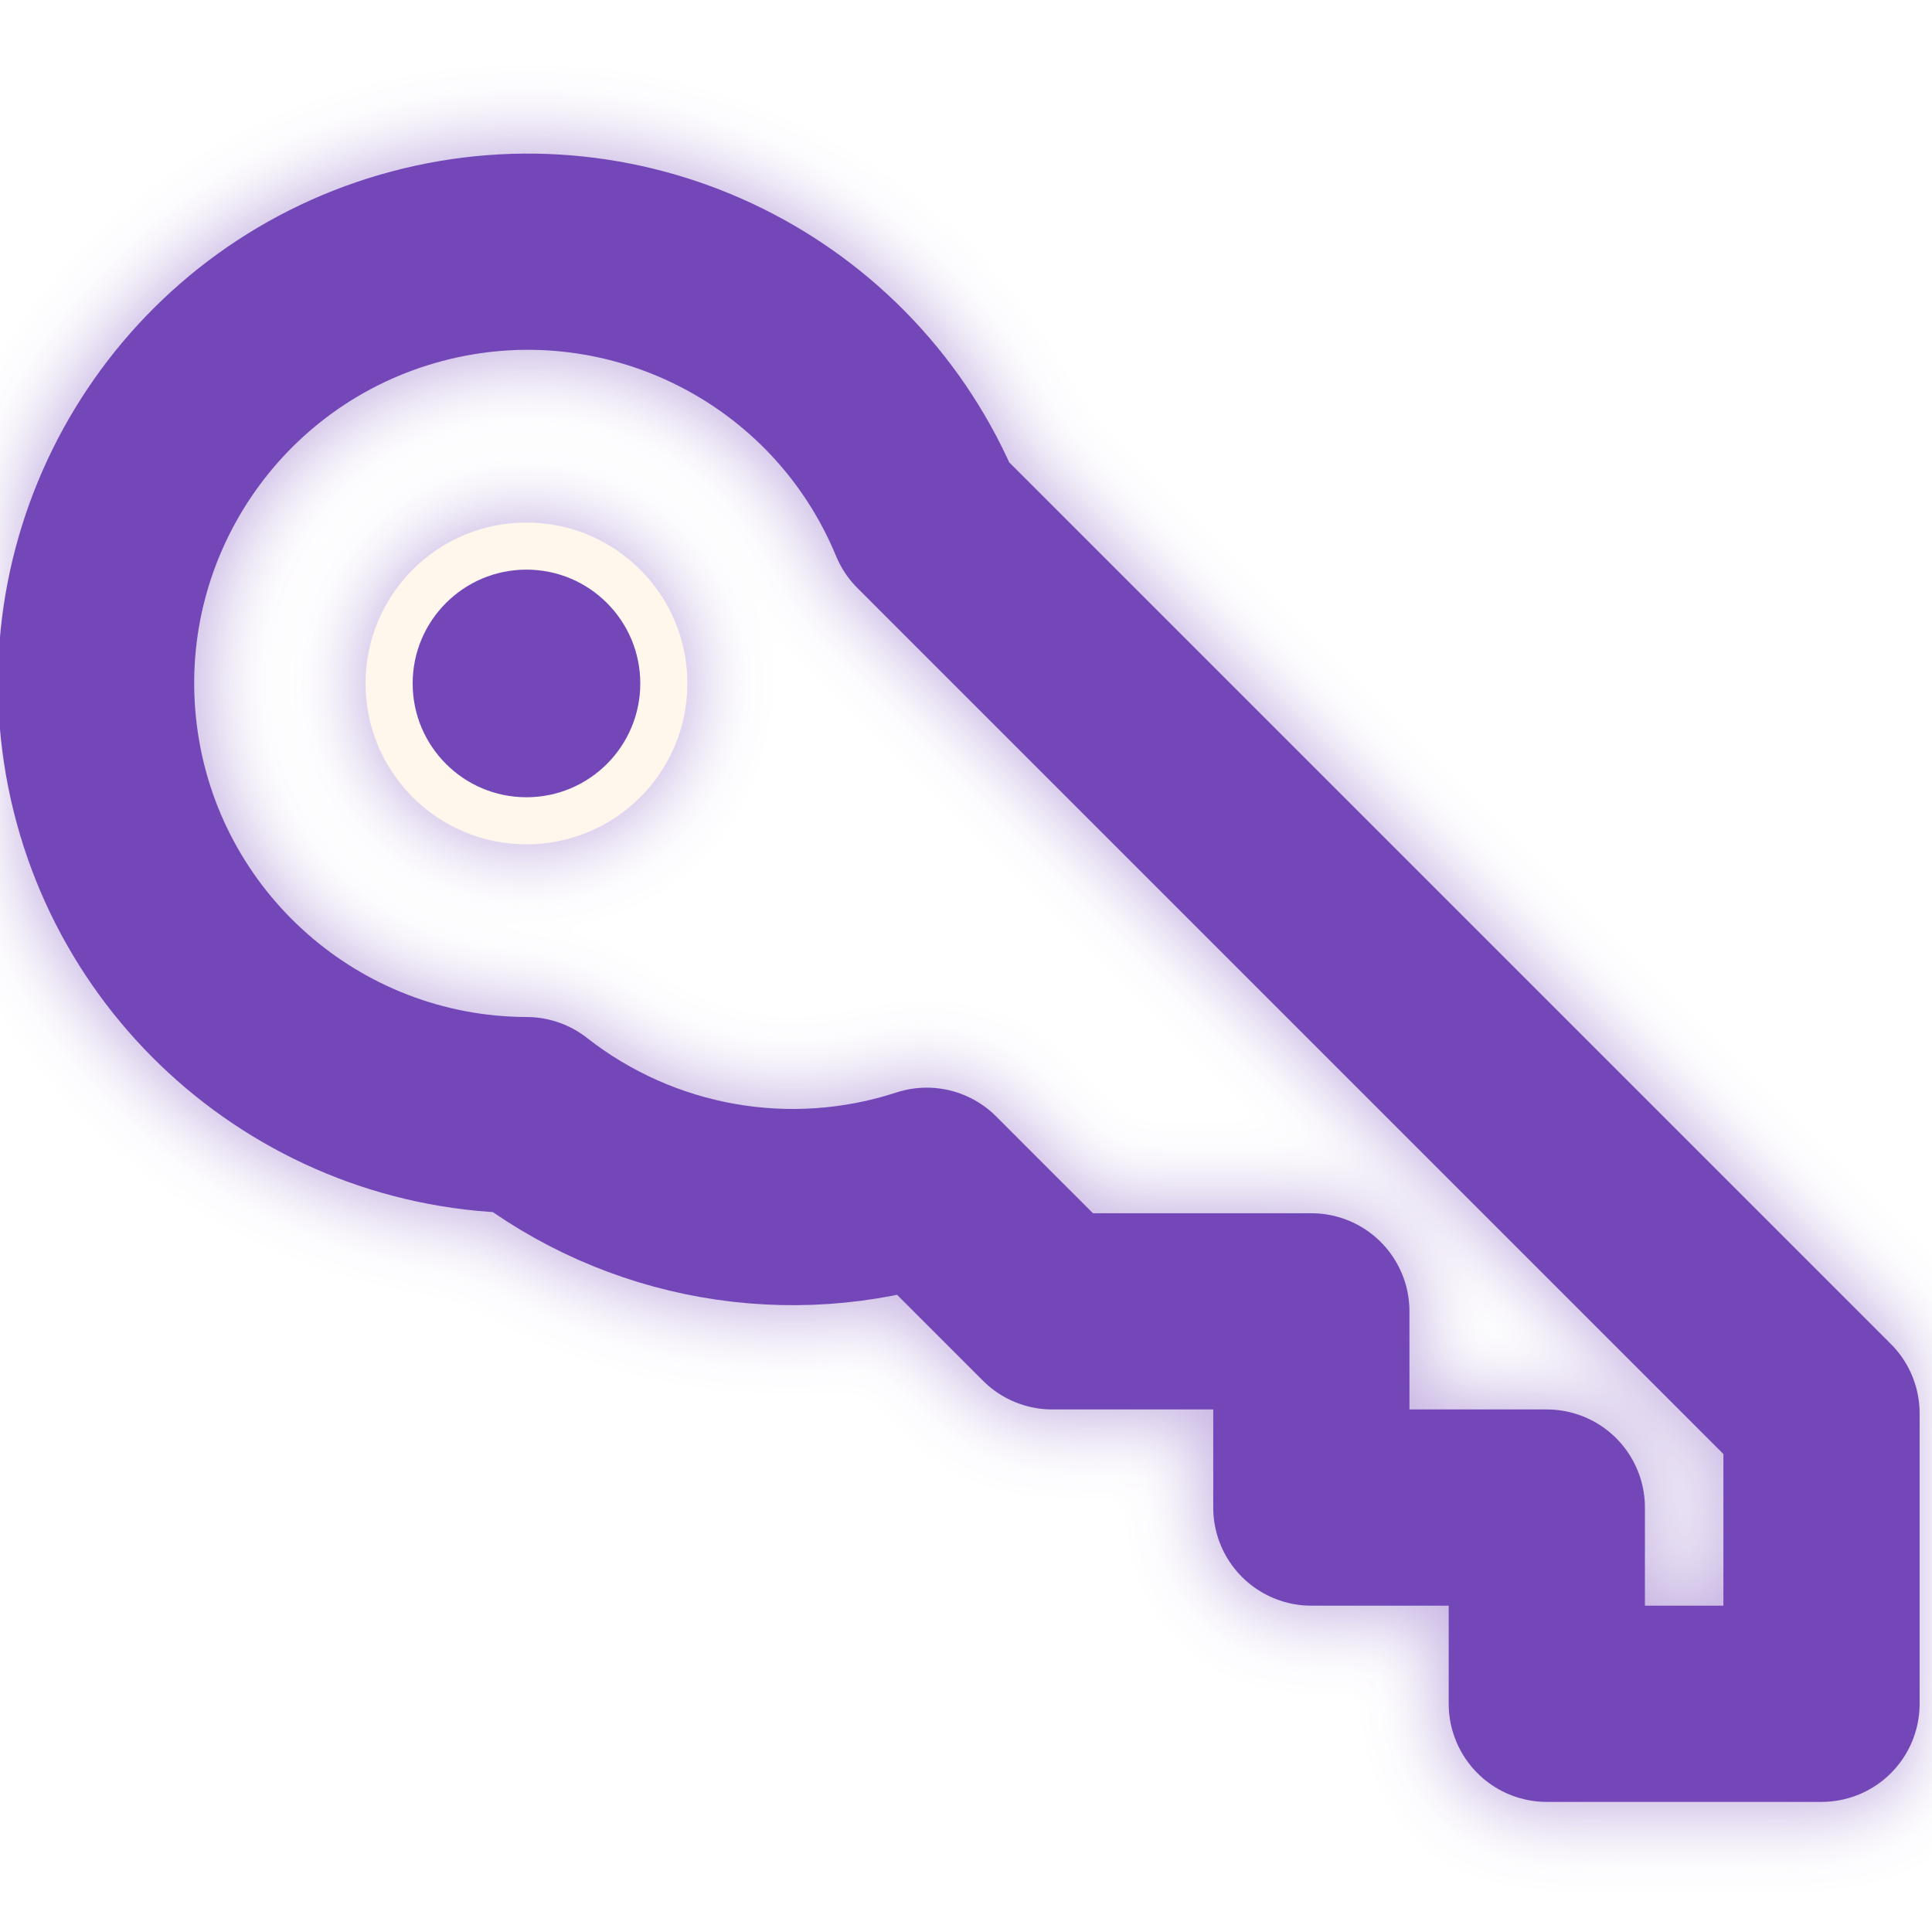
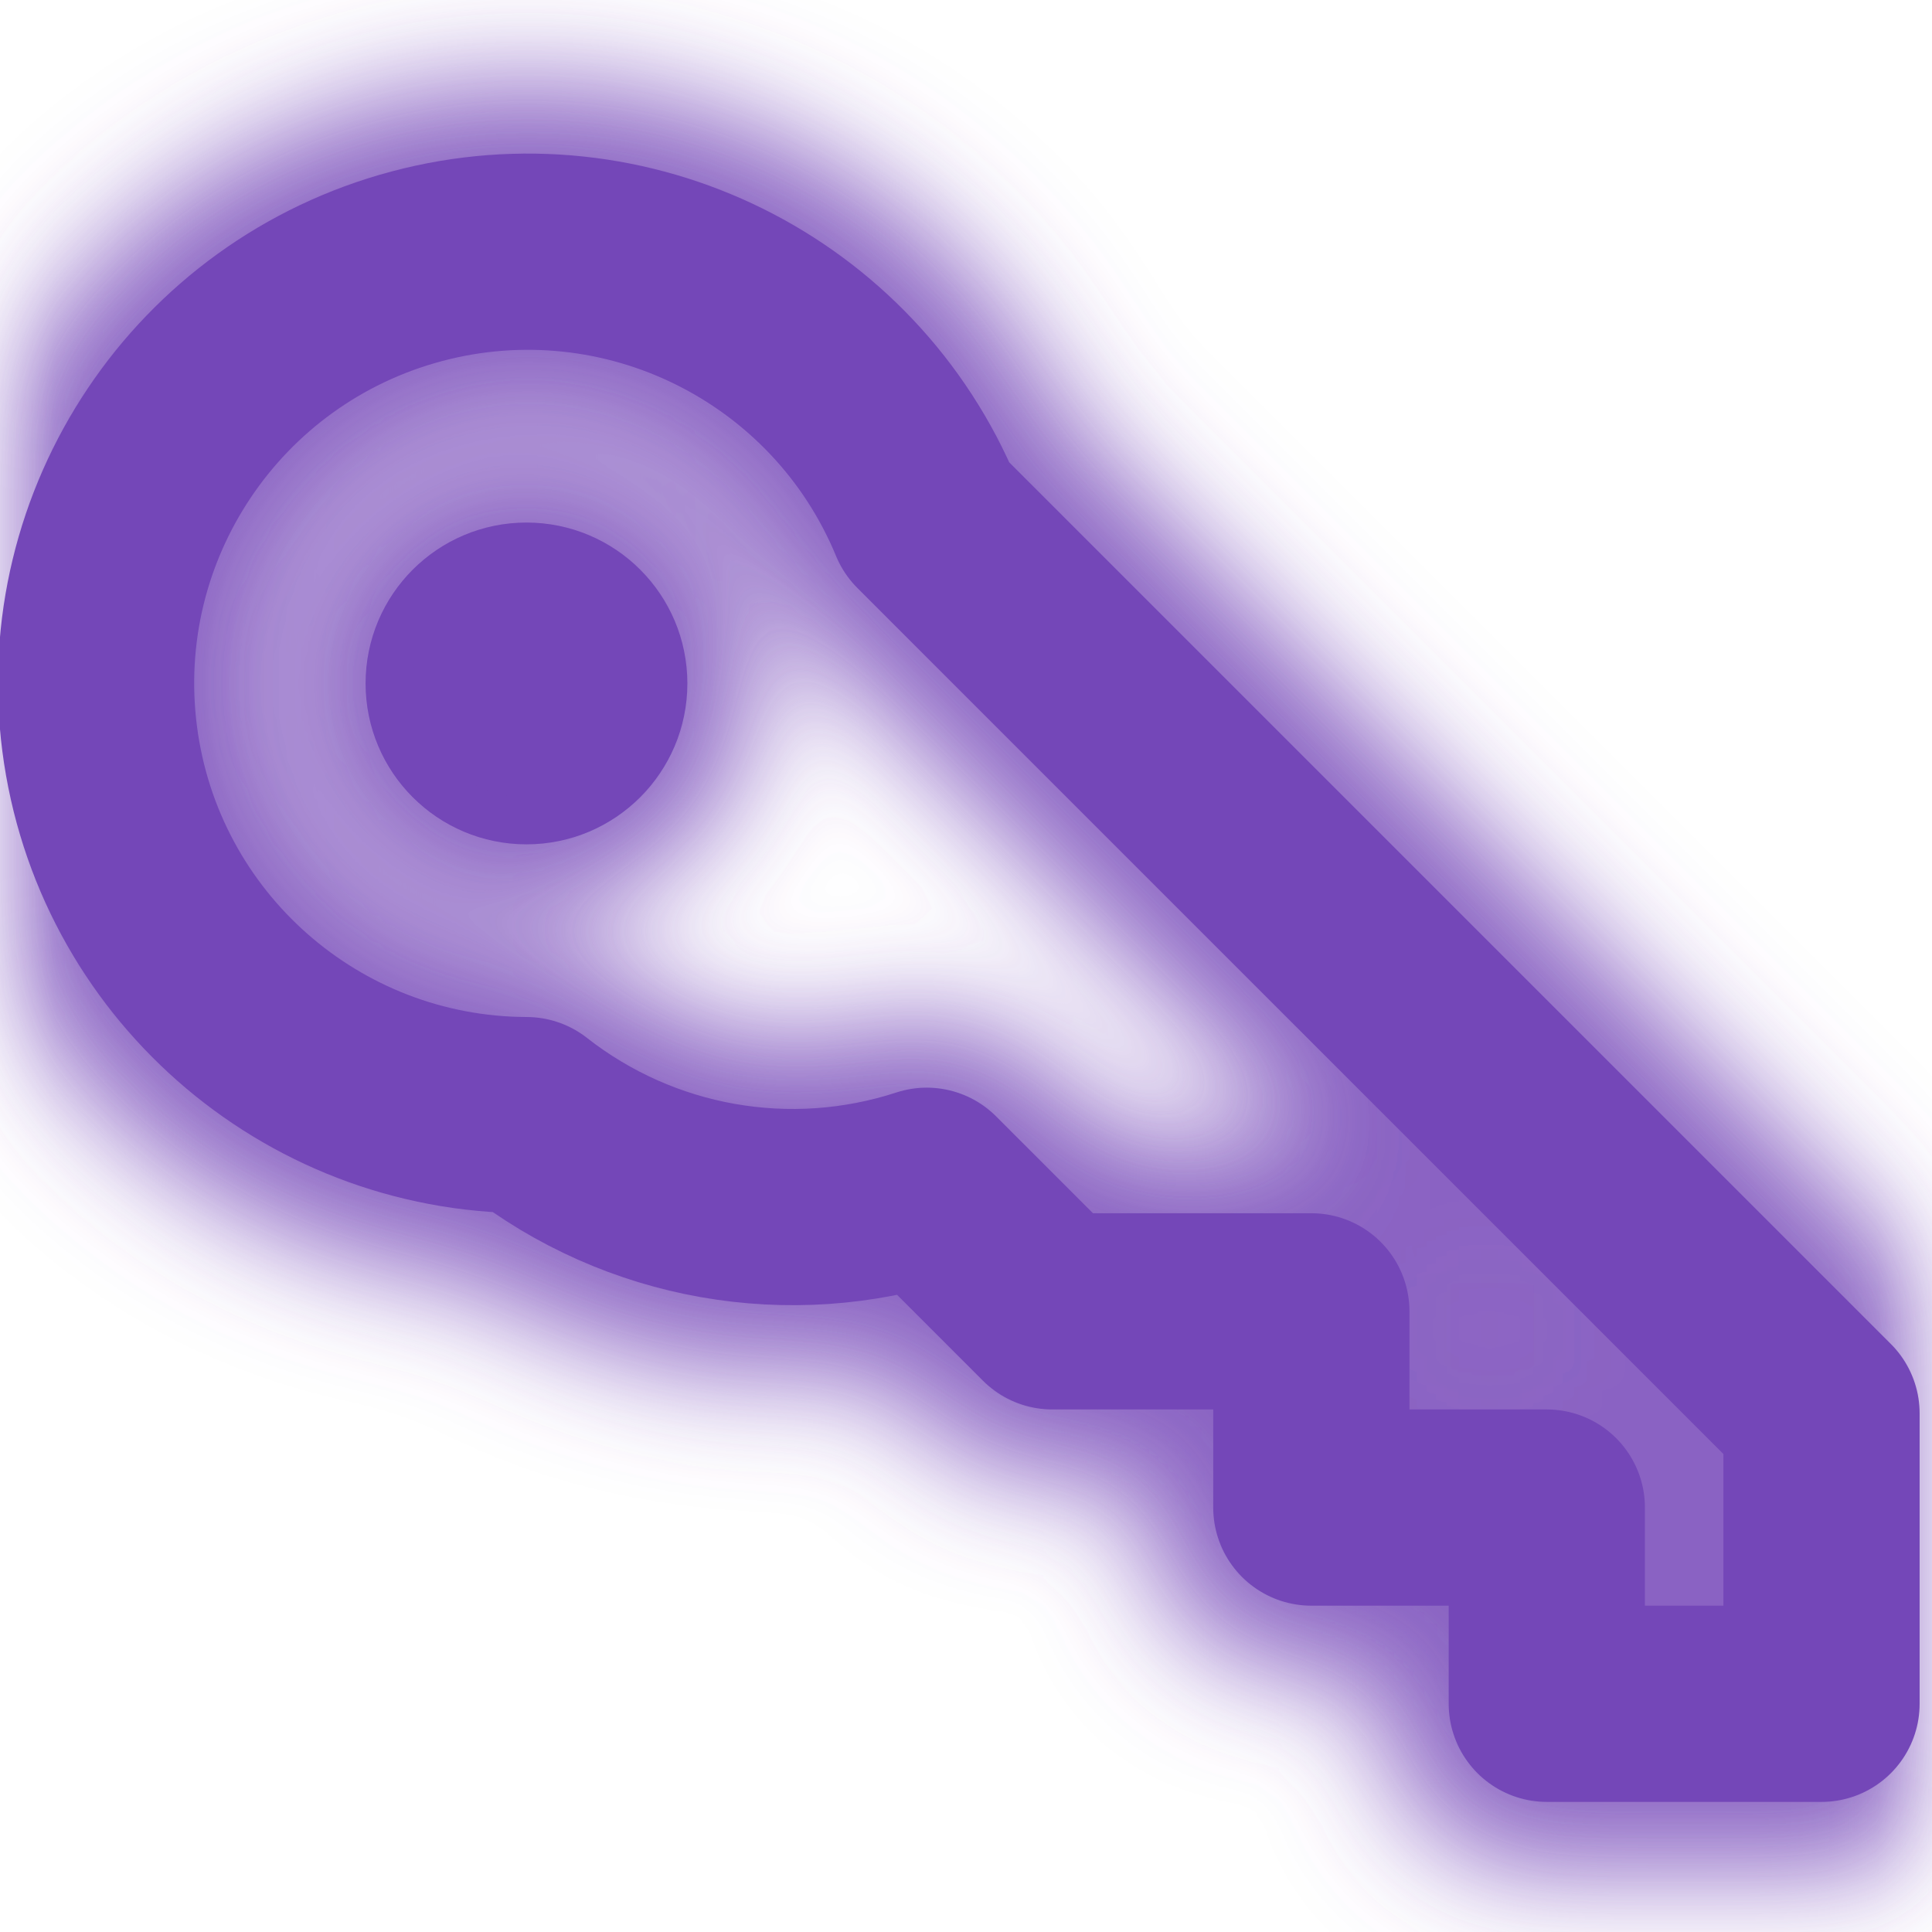
<svg xmlns="http://www.w3.org/2000/svg" viewBox="0 0 64 64" role="img" aria-labelledby="title">
  <defs>
    <filter id="glow" x="-45%" y="-45%" width="190%" height="190%">
-       <feGaussianBlur stdDeviation="0.9" result="b" />
+       <feGaussianBlur stdDeviation="1.5" result="b" />
    </filter>
  </defs>
  <g transform="translate(32 32) scale(1.30) translate(-32 -32)">
-     <g filter="url(#glow)" opacity="0.42">
+     <g filter="url(#glow)" opacity="0.85">
      <g transform="translate(.8 -1.2)">
-         <path d="M20 37a11 11 0 1 1 10.2-15.2L53 44.6V52h-7v-5h-6v-5h-6.6l-3.2-3.2A11 11 0 0 1 20 37Z" fill="none" stroke="#7447B8" stroke-width="5.6" stroke-linejoin="round" />
-         <circle cx="20" cy="26" r="3.5" fill="#7447B8" stroke="#7447B8" stroke-width="1.6" />
+         <path d="M20 37a11 11 0 1 1 10.2-15.2L53 44.6V52h-7v-5h-6v-5h-6.6l-3.2-3.2A11 11 0 0 1 20 37Z" fill="none" stroke="#7447B8" stroke-width="8.5" stroke-linejoin="round" />
+         <circle cx="20" cy="26" r="3.5" fill="#7447B8" stroke="#7447B8" stroke-width="4.5" />
      </g>
    </g>
    <g transform="translate(.8 -1.2)">
      <path d="M20 37a11 11 0 1 1 10.2-15.2L53 44.6V52h-7v-5h-6v-5h-6.6l-3.2-3.2A11 11 0 0 1 20 37Z" fill="none" stroke="#7447B8" stroke-width="5" stroke-linejoin="round" />
-       <circle cx="20" cy="26" r="3.5" fill="#7447B8" stroke="#FFF7EC" stroke-width="1.2" />
+       <circle cx="20" cy="26" r="3.5" fill="#7447B8" stroke="#7447B8" stroke-width="1.2" />
    </g>
  </g>
</svg>
